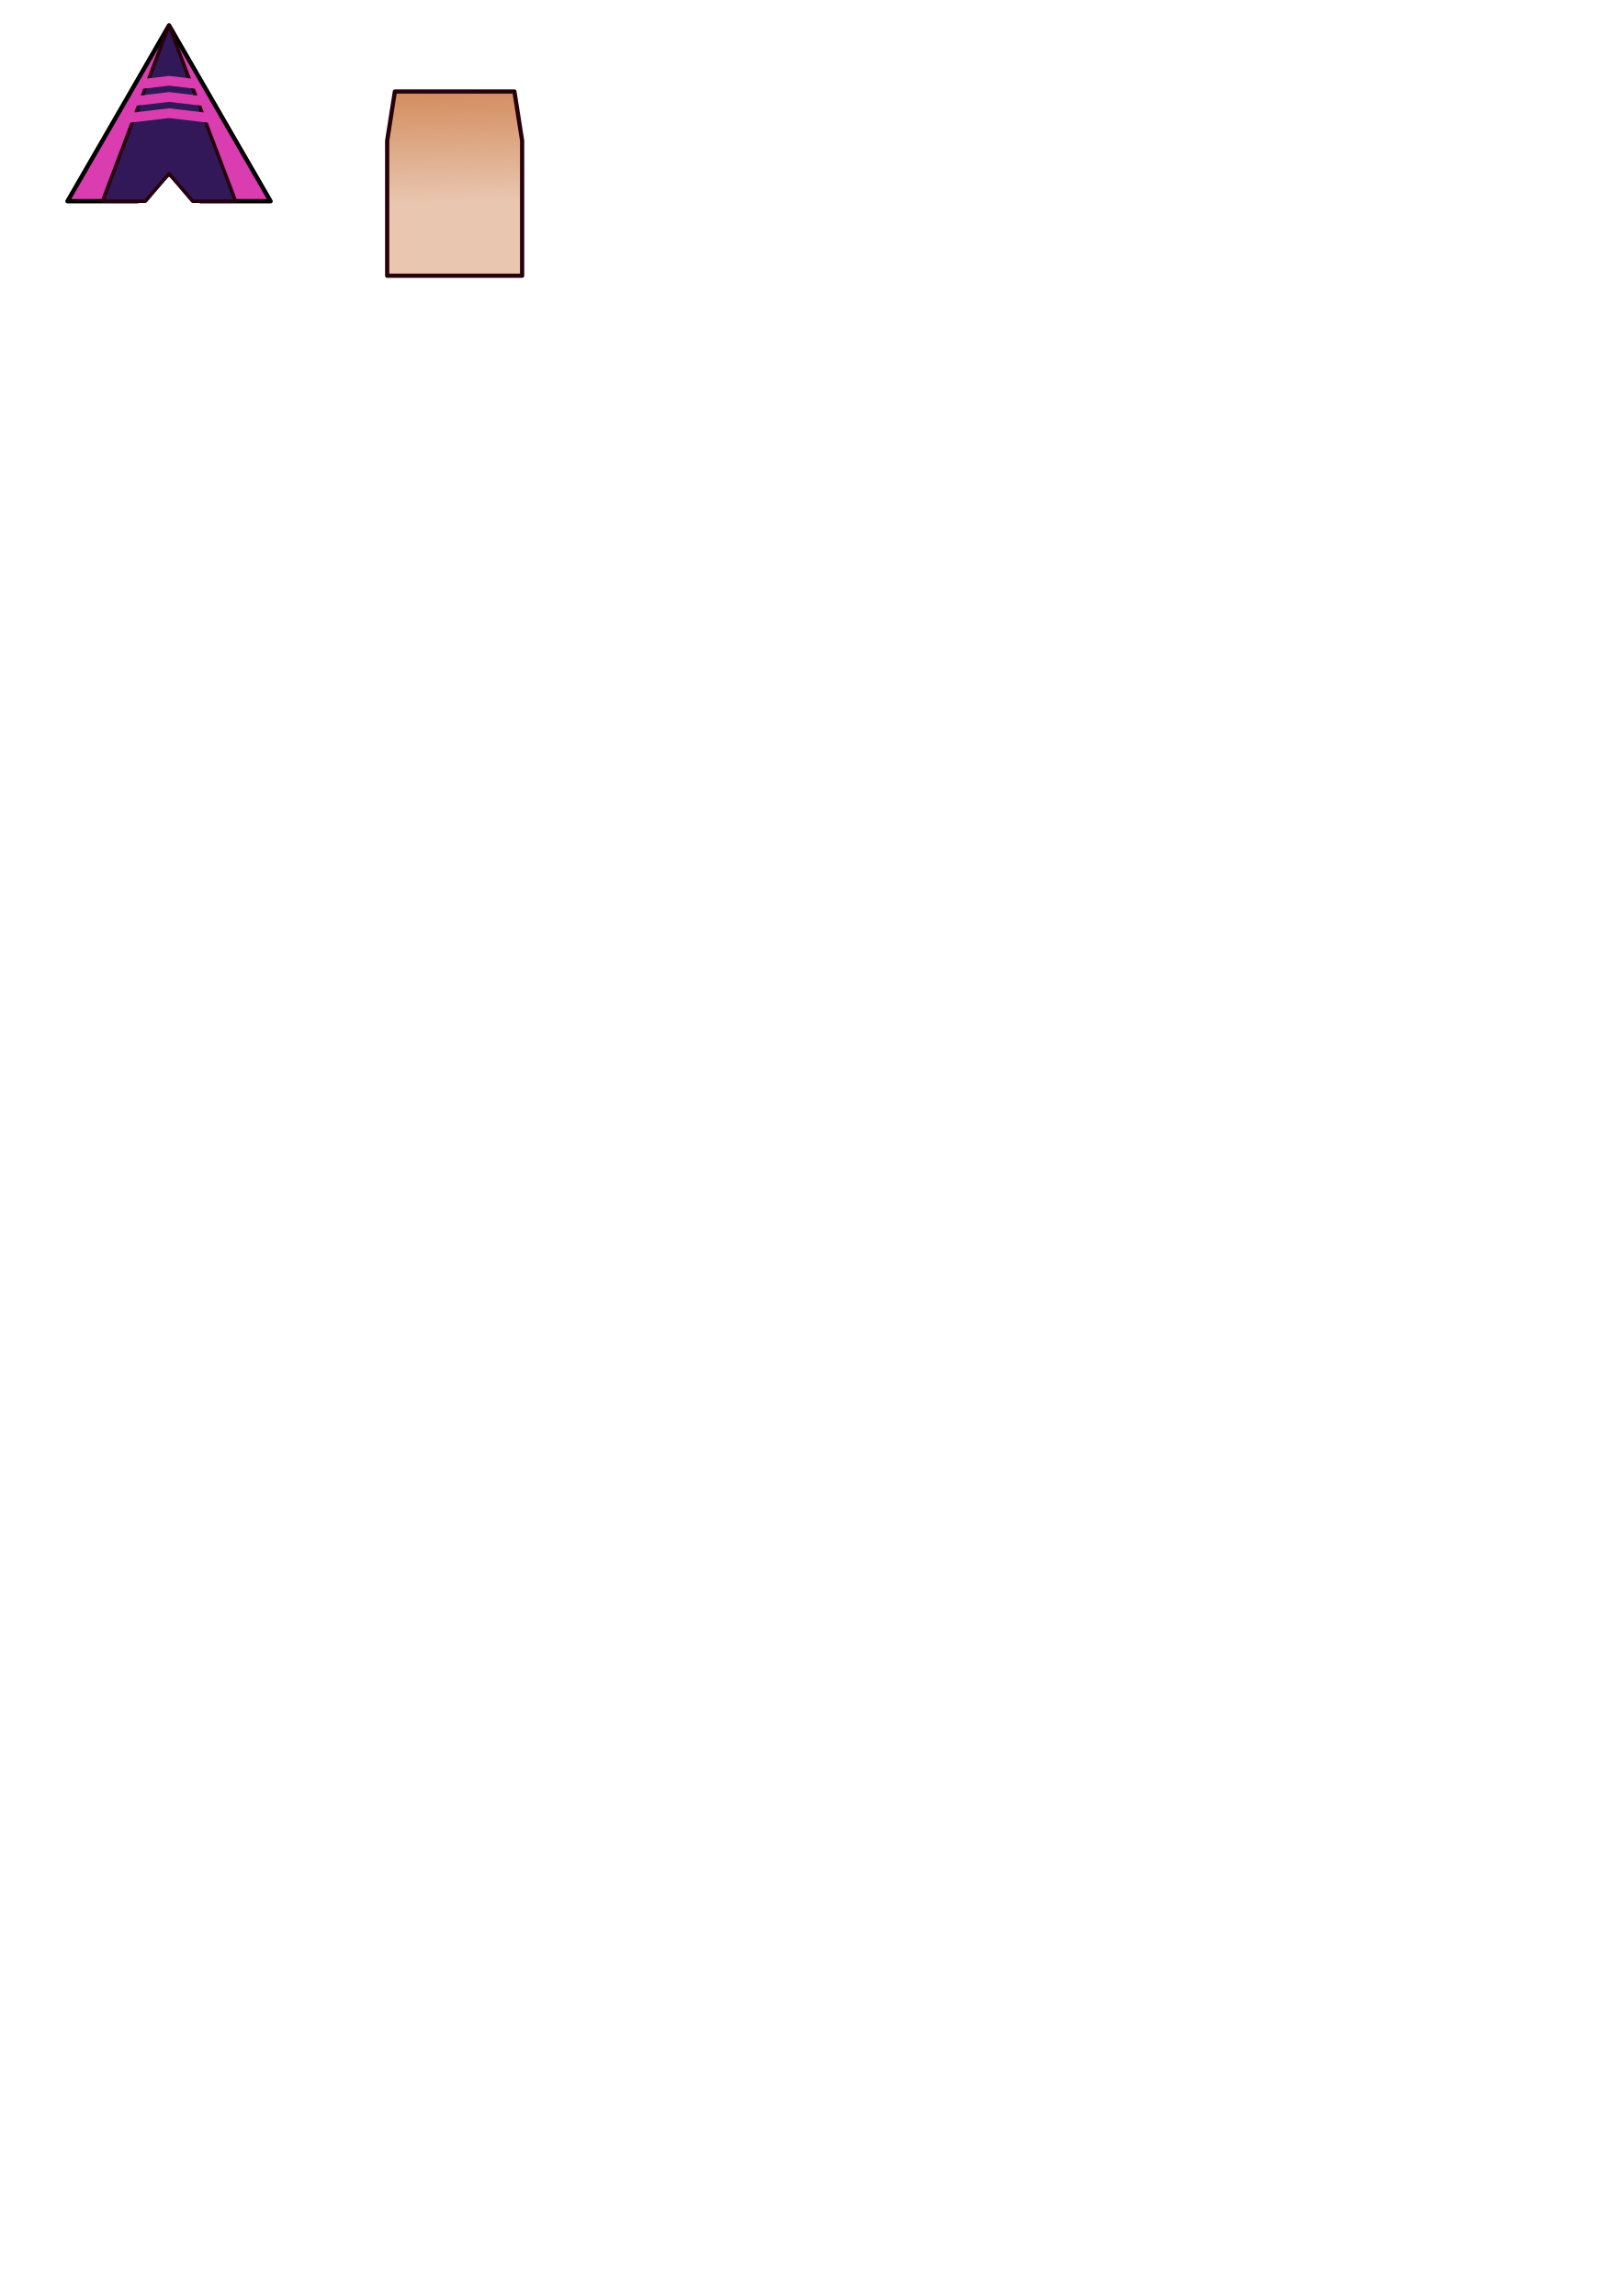
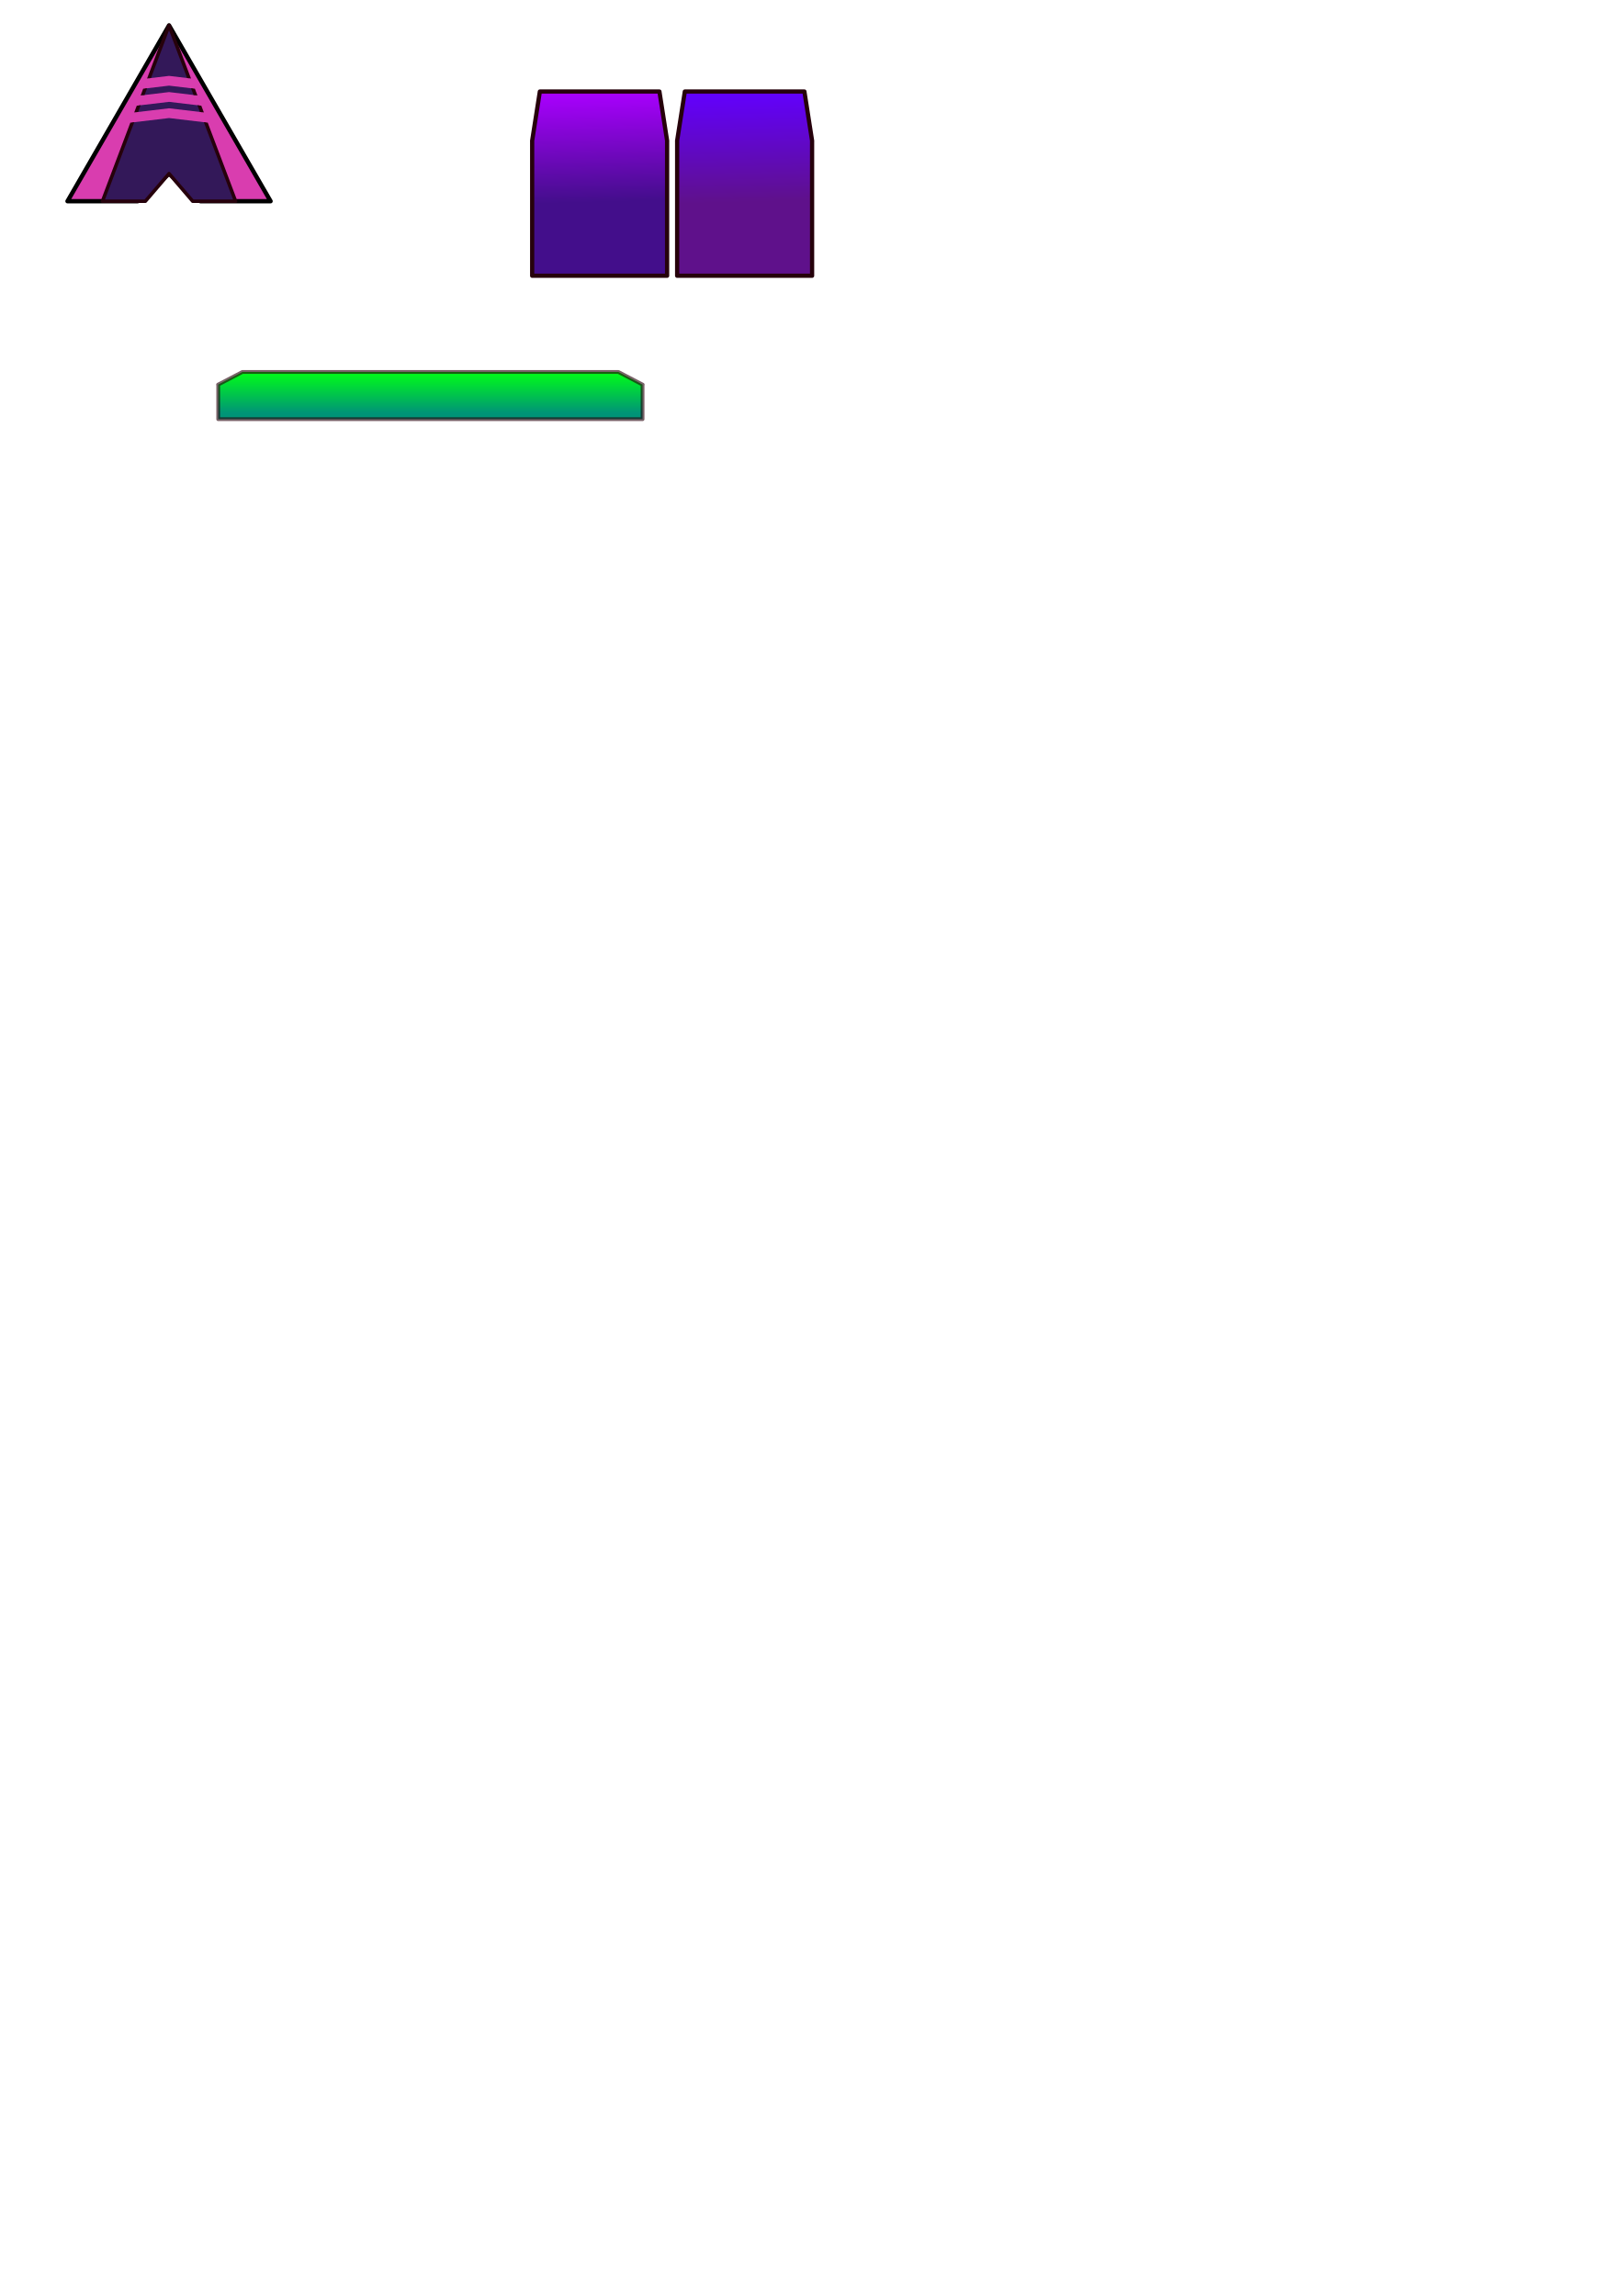
<svg xmlns="http://www.w3.org/2000/svg" xmlns:xlink="http://www.w3.org/1999/xlink" width="210mm" height="297mm" viewBox="0 0 210 297" version="1.1" id="svg5">
  <defs id="defs2">
+     <linearGradient id="linearGradient4114">
+       <stop style="stop-color:#5f118b;stop-opacity:1" offset="0" id="stop4110" />
+       <stop style="stop-color:#6200ff;stop-opacity:1" offset="1" id="stop4112" />
+     </linearGradient>
+     <linearGradient id="linearGradient3820">
+       <stop style="stop-color:#430e8b;stop-opacity:1" offset="0" id="stop3816" />
+       <stop style="stop-color:#aa00ff;stop-opacity:1" offset="1" id="stop3818" />
+     </linearGradient>
    <linearGradient id="linearGradient2600">
-       <stop style="stop-color:#e9c6af;stop-opacity:1;" offset="0" id="stop2596" />
-       <stop style="stop-color:#d38d5f;stop-opacity:1" offset="1" id="stop2598" />
+       <stop style="stop-color:#009477;stop-opacity:1" offset="0" id="stop2596" />
+       <stop style="stop-color:#00ff16;stop-opacity:1" offset="1" id="stop2598" />
    </linearGradient>
    <clipPath clipPathUnits="userSpaceOnUse" id="clipPath2482">
      <path id="path2484" style="display:none;fill:#2b0000;fill-opacity:0.438;stroke-width:1.137;stroke-linecap:round;stroke-linejoin:round" d="m 76.38,22.451 3.922,32.938 -3.922,32.936 h 4.773 l 3.922,-32.936 -3.922,-32.938 z m 7.922,0 3.922,32.938 -3.922,32.936 h 4.773 l 3.922,-32.936 -3.922,-32.938 z m 7.92,0 3.922,32.938 -3.922,32.936 h 4.773 l 3.922,-32.936 -3.922,-32.938 z" />
      <path id="lpe_path-effect2486" style="fill:#2b0000;fill-opacity:0.438;stroke-width:1.137;stroke-linecap:round;stroke-linejoin:round" class="powerclip" d="M 34.643,17.85 H 130.615 V 92.926 H 34.643 Z m 41.737,4.602 3.922,32.938 -3.922,32.936 h 4.773 l 3.922,-32.936 -3.922,-32.938 z m 7.922,0 3.922,32.938 -3.922,32.936 h 4.773 l 3.922,-32.936 -3.922,-32.938 z m 7.92,0 3.922,32.938 -3.922,32.936 h 4.773 l 3.922,-32.936 -3.922,-32.938 z" />
    </clipPath>
-     <linearGradient xlink:href="#linearGradient2600" id="linearGradient2602" x1="226.01" y1="98.637" x2="224.608" y2="44.486" gradientUnits="userSpaceOnUse" />
+     <linearGradient xlink:href="#linearGradient2600" id="linearGradient2602" x1="224.608" y1="123.07" x2="224.608" y2="44.486" gradientUnits="userSpaceOnUse" gradientTransform="matrix(0.8320093,0,0,0.06780221,-129.2465,45.08162)" />
+     <linearGradient xlink:href="#linearGradient3820" id="linearGradient3656" gradientUnits="userSpaceOnUse" x1="226.01" y1="98.637" x2="224.608" y2="44.486" gradientTransform="matrix(0.2645833,0,0,0.2645833,18.75129,-2.3774954e-7)" />
+     <linearGradient xlink:href="#linearGradient4114" id="linearGradient3904" gradientUnits="userSpaceOnUse" gradientTransform="matrix(0.2645833,0,0,0.2645833,37.50258,-2.3774954e-7)" x1="226.01" y1="98.637" x2="224.608" y2="44.486" />
  </defs>
  <g id="layer1">
    <g id="g7063" transform="rotate(-90,21.86223,14.65492)">
      <path id="path1219" style="fill:#d93daf;stroke:#000000;stroke-width:2.113;stroke-linecap:round;stroke-linejoin:round;stroke-opacity:1" d="M 39.643,5.752 V 40.044 L 53.129,55.389 39.643,70.734 V 105.025 L 82.629,80.207 125.615,55.389 82.629,30.57 Z" transform="scale(0.2645833)" />
      <path id="path1463" style="fill:#331859;stroke:#26010b;stroke-width:1.711;stroke-linecap:round;stroke-linejoin:round;stroke-opacity:1" d="M 39.643,22.85 V 43.824 L 53.129,55.389 39.643,66.954 V 87.926 L 82.629,71.658 125.615,55.389 82.629,39.119 Z" transform="scale(0.2645833)" clip-path="url(#clipPath2482)" />
    </g>
-     <path id="rect1250" style="fill:url(#linearGradient2602);stroke:#26010b;stroke-width:2.067;stroke-linecap:round;stroke-linejoin:round;fill-opacity:1" d="M 193.02 44.748 L 189.24 68.92 L 189.262 68.92 L 189.262 134.816 L 255.227 134.816 L 255.227 68.92 L 255.248 68.92 L 251.467 44.748 L 193.02 44.748 z " transform="scale(0.2645833)" />
+     <path id="rect1250" style="fill:url(#linearGradient2602);fill-opacity:1;stroke:#26010b;stroke-width:0.491;stroke-linecap:round;stroke-linejoin:round;stroke-opacity:0.615" d="m 31.348,48.116 -3.144,1.639 h 0.018 v 4.468 h 54.883 v -4.468 h 0.018 l -3.146,-1.639 z" />
+     <path id="path3654" style="fill:url(#linearGradient3656);fill-opacity:1;stroke:#26010b;stroke-width:0.547;stroke-linecap:round;stroke-linejoin:round" d="m 69.821,11.84 -1,6.395 h 0.006 V 35.67 H 86.28 V 18.235 h 0.006 l -1,-6.395 z" />
+     <path id="path3902" style="fill:url(#linearGradient3904);fill-opacity:1;stroke:#26010b;stroke-width:0.547;stroke-linecap:round;stroke-linejoin:round" d="m 88.572,11.84 -1,6.395 h 0.006 V 35.67 H 105.031 V 18.235 h 0.006 l -1,-6.395 z" />
  </g>
</svg>
